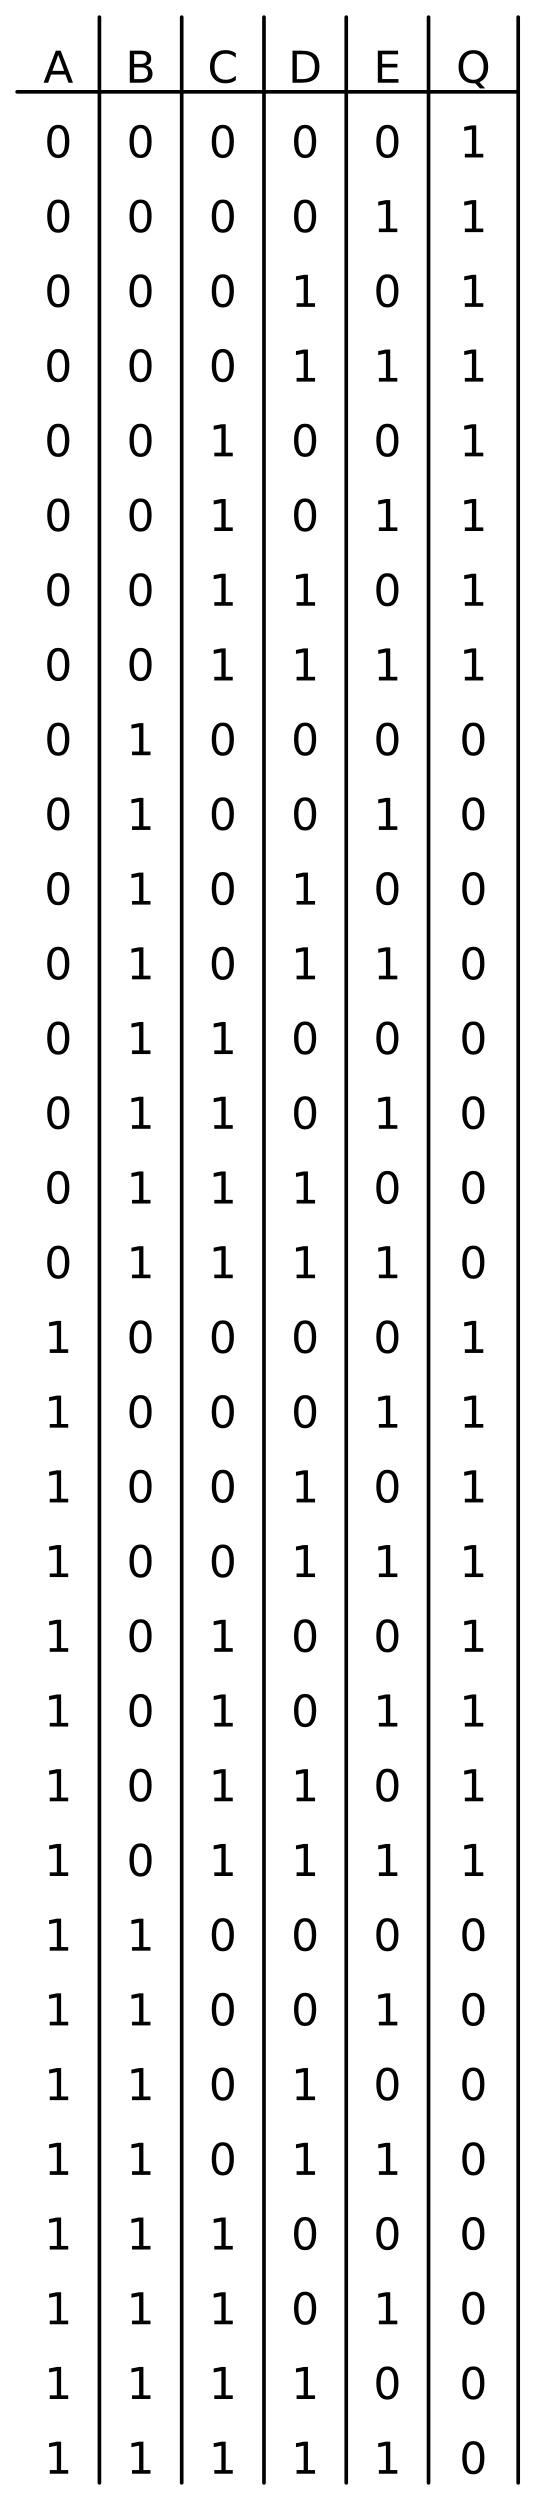
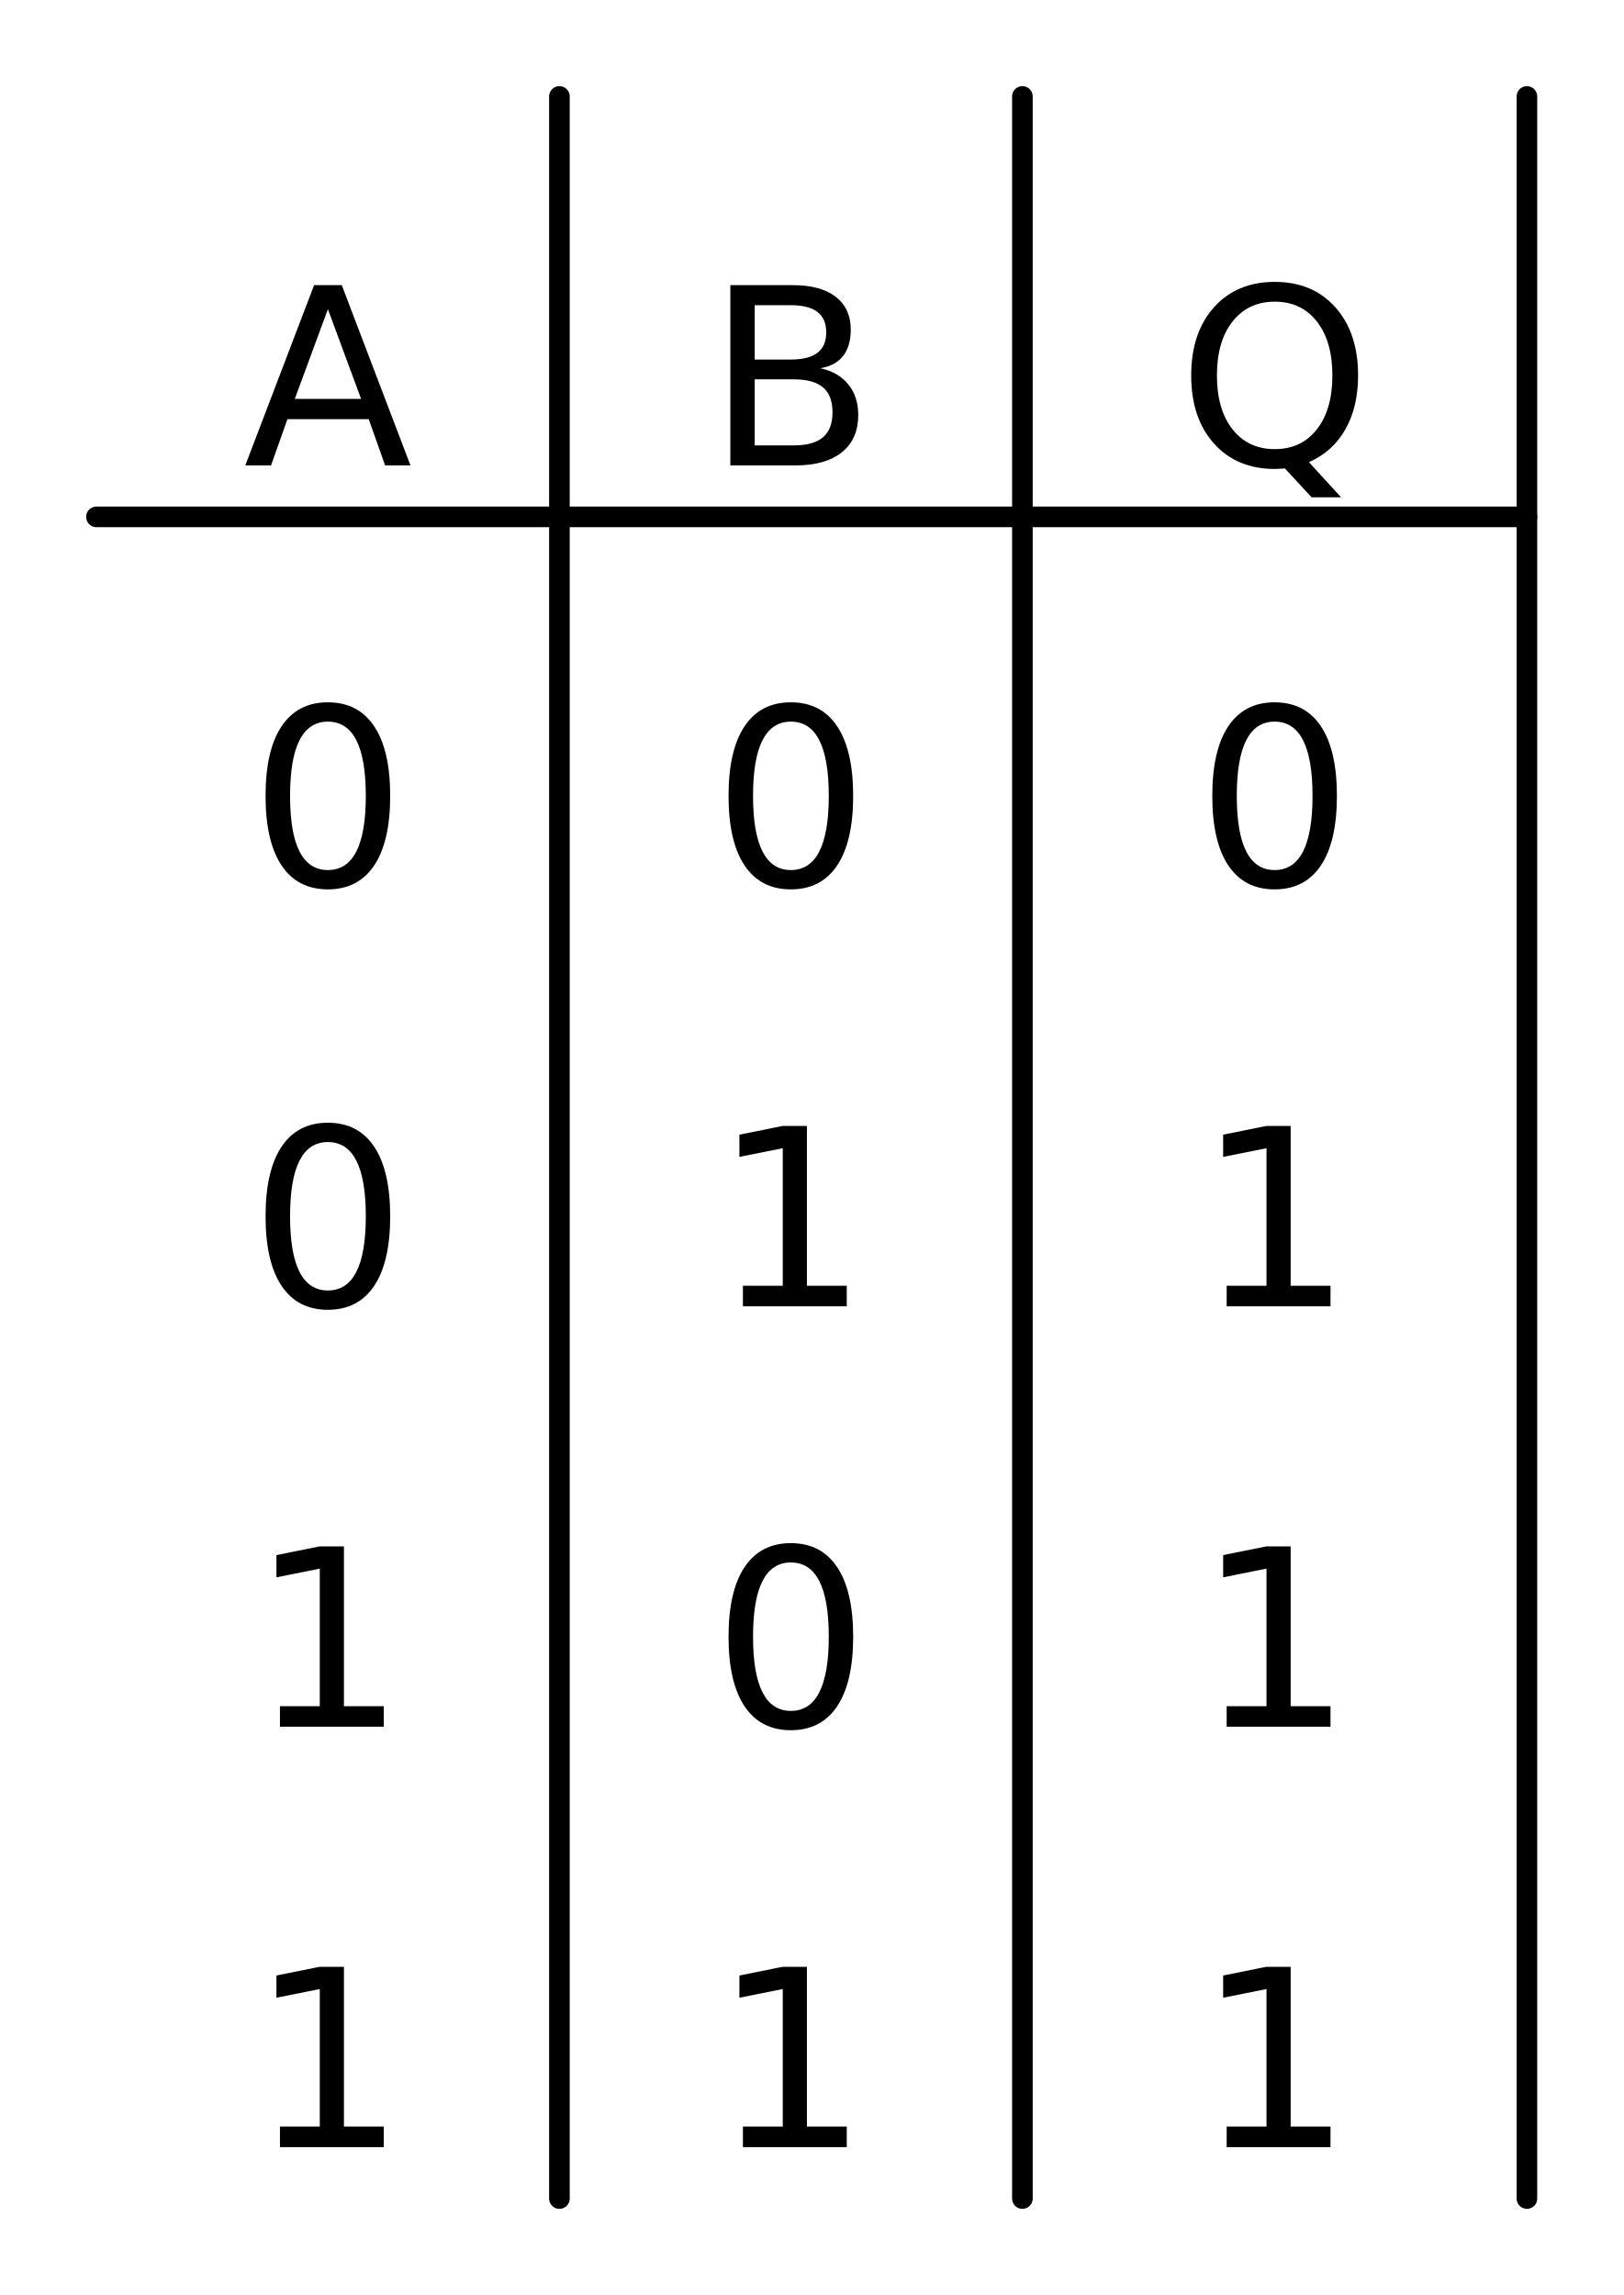
- <svg xmlns="http://www.w3.org/2000/svg" xmlns:xlink="http://www.w3.org/1999/xlink" width="146.16pt" height="682.56pt" viewBox="0 0 146.16 682.56" version="1.1">
+ <svg xmlns="http://www.w3.org/2000/svg" xmlns:xlink="http://www.w3.org/1999/xlink" width="78.768pt" height="111.36pt" viewBox="0 0 78.768 111.36" version="1.1">
  <defs>
    <style type="text/css">*{stroke-linejoin: round; stroke-linecap: butt}</style>
  </defs>
  <g id="figure_1">
    <g id="patch_1">
-       <path d="M 0 682.56  L 146.16 682.56  L 146.16 0  L 0 0  L 0 682.56  z " style="fill: none" />
+       <path d="M 0 111.36  L 78.768 111.36  L 78.768 0  L 0 0  L 0 111.36  z " style="fill: none" />
    </g>
    <g id="axes_1">
      <g id="line2d_1">
-         <path d="M 27.144 4.68  L 27.144 677.88  " clip-path="url(#p3f9b88ff79)" style="fill: none; stroke: #000000; stroke-linecap: round" />
+         <path d="M 27.144 4.68  L 27.144 106.68  " clip-path="url(#pffc4790ce1)" style="fill: none; stroke: #000000; stroke-linecap: round" />
      </g>
      <g id="line2d_2">
-         <path d="M 49.608 4.68  L 49.608 677.88  " clip-path="url(#p3f9b88ff79)" style="fill: none; stroke: #000000; stroke-linecap: round" />
+         <path d="M 49.608 4.68  L 49.608 106.68  " clip-path="url(#pffc4790ce1)" style="fill: none; stroke: #000000; stroke-linecap: round" />
      </g>
      <g id="line2d_3">
-         <path d="M 72.072 4.68  L 72.072 677.88  " clip-path="url(#p3f9b88ff79)" style="fill: none; stroke: #000000; stroke-linecap: round" />
+         <path d="M 74.088 4.68  L 74.088 106.68  " clip-path="url(#pffc4790ce1)" style="fill: none; stroke: #000000; stroke-linecap: round" />
      </g>
      <g id="line2d_4">
-         <path d="M 94.536 4.68  L 94.536 677.88  " clip-path="url(#p3f9b88ff79)" style="fill: none; stroke: #000000; stroke-linecap: round" />
-       </g>
-       <g id="line2d_5">
-         <path d="M 117 4.68  L 117 677.88  " clip-path="url(#p3f9b88ff79)" style="fill: none; stroke: #000000; stroke-linecap: round" />
-       </g>
-       <g id="line2d_6">
-         <path d="M 141.48 4.68  L 141.48 677.88  " clip-path="url(#p3f9b88ff79)" style="fill: none; stroke: #000000; stroke-linecap: round" />
-       </g>
-       <g id="line2d_7">
-         <path d="M 4.68 25.08  L 141.48 25.08  " clip-path="url(#p3f9b88ff79)" style="fill: none; stroke: #000000; stroke-linecap: round" />
+         <path d="M 4.68 25.08  L 74.088 25.08  " clip-path="url(#pffc4790ce1)" style="fill: none; stroke: #000000; stroke-linecap: round" />
      </g>
      <g id="text_1">
        <g transform="translate(11.80762 22.58438) scale(0.12 -0.12)">
          <defs>
            <path id="DejaVuSans-41" d="M 2188 4044  L 1331 1722  L 3047 1722  L 2188 4044  z M 1831 4666  L 2547 4666  L 4325 0  L 3669 0  L 3244 1197  L 1141 1197  L 716 0  L 50 0  L 1831 4666  z " transform="scale(0.015625)" />
          </defs>
          <use xlink:href="#DejaVuSans-41" />
        </g>
      </g>
      <g id="text_2">
        <g transform="translate(34.25944 22.58438) scale(0.12 -0.12)">
          <defs>
            <path id="DejaVuSans-42" d="M 1259 2228  L 1259 519  L 2272 519  Q 2781 519 3026 730  Q 3272 941 3272 1375  Q 3272 1813 3026 2020  Q 2781 2228 2272 2228  L 1259 2228  z M 1259 4147  L 1259 2741  L 2194 2741  Q 2656 2741 2882 2914  Q 3109 3088 3109 3444  Q 3109 3797 2882 3972  Q 2656 4147 2194 4147  L 1259 4147  z M 628 4666  L 2241 4666  Q 2963 4666 3353 4366  Q 3744 4066 3744 3513  Q 3744 3084 3544 2831  Q 3344 2578 2956 2516  Q 3422 2416 3680 2098  Q 3938 1781 3938 1306  Q 3938 681 3513 340  Q 3088 0 2303 0  L 628 0  L 628 4666  z " transform="scale(0.015625)" />
          </defs>
          <use xlink:href="#DejaVuSans-42" />
        </g>
      </g>
      <g id="text_3">
-         <g transform="translate(56.65031 22.58438) scale(0.12 -0.12)">
-           <defs>
-             <path id="DejaVuSans-43" d="M 4122 4306  L 4122 3641  Q 3803 3938 3442 4084  Q 3081 4231 2675 4231  Q 1875 4231 1450 3742  Q 1025 3253 1025 2328  Q 1025 1406 1450 917  Q 1875 428 2675 428  Q 3081 428 3442 575  Q 3803 722 4122 1019  L 4122 359  Q 3791 134 3420 21  Q 3050 -91 2638 -91  Q 1578 -91 968 557  Q 359 1206 359 2328  Q 359 3453 968 4101  Q 1578 4750 2638 4750  Q 3056 4750 3426 4639  Q 3797 4528 4122 4306  z " transform="scale(0.015625)" />
-           </defs>
-           <use xlink:href="#DejaVuSans-43" />
-         </g>
-       </g>
-       <g id="text_4">
-         <g transform="translate(78.684 22.58438) scale(0.12 -0.12)">
-           <defs>
-             <path id="DejaVuSans-44" d="M 1259 4147  L 1259 519  L 2022 519  Q 2988 519 3436 956  Q 3884 1394 3884 2338  Q 3884 3275 3436 3711  Q 2988 4147 2022 4147  L 1259 4147  z M 628 4666  L 1925 4666  Q 3281 4666 3915 4102  Q 4550 3538 4550 2338  Q 4550 1131 3912 565  Q 3275 0 1925 0  L 628 0  L 628 4666  z " transform="scale(0.015625)" />
-           </defs>
-           <use xlink:href="#DejaVuSans-44" />
-         </g>
-       </g>
-       <g id="text_5">
-         <g transform="translate(101.9767 22.58438) scale(0.12 -0.12)">
-           <defs>
-             <path id="DejaVuSans-45" d="M 628 4666  L 3578 4666  L 3578 4134  L 1259 4134  L 1259 2753  L 3481 2753  L 3481 2222  L 1259 2222  L 1259 531  L 3634 531  L 3634 0  L 628 0  L 628 4666  z " transform="scale(0.015625)" />
-           </defs>
-           <use xlink:href="#DejaVuSans-45" />
-         </g>
-       </g>
-       <g id="text_6">
-         <g transform="translate(124.5169 22.58438) scale(0.12 -0.12)">
+         <g transform="translate(57.12488 22.58438) scale(0.12 -0.12)">
          <defs>
            <path id="DejaVuSans-51" d="M 2522 4238  Q 1834 4238 1429 3725  Q 1025 3213 1025 2328  Q 1025 1447 1429 934  Q 1834 422 2522 422  Q 3209 422 3611 934  Q 4013 1447 4013 2328  Q 4013 3213 3611 3725  Q 3209 4238 2522 4238  z M 3406 84  L 4238 -825  L 3475 -825  L 2784 -78  Q 2681 -84 2626 -87  Q 2572 -91 2522 -91  Q 1538 -91 948 567  Q 359 1225 359 2328  Q 359 3434 948 4092  Q 1538 4750 2522 4750  Q 3503 4750 4090 4092  Q 4678 3434 4678 2328  Q 4678 1516 4351 937  Q 4025 359 3406 84  z " transform="scale(0.015625)" />
          </defs>
          <use xlink:href="#DejaVuSans-51" />
        </g>
      </g>
-       <g id="text_7">
+       <g id="text_4">
        <g transform="translate(12.0945 42.98438) scale(0.12 -0.12)">
          <defs>
            <path id="DejaVuSans-30" d="M 2034 4250  Q 1547 4250 1301 3770  Q 1056 3291 1056 2328  Q 1056 1369 1301 889  Q 1547 409 2034 409  Q 2525 409 2770 889  Q 3016 1369 3016 2328  Q 3016 3291 2770 3770  Q 2525 4250 2034 4250  z M 2034 4750  Q 2819 4750 3233 4129  Q 3647 3509 3647 2328  Q 3647 1150 3233 529  Q 2819 -91 2034 -91  Q 1250 -91 836 529  Q 422 1150 422 2328  Q 422 3509 836 4129  Q 1250 4750 2034 4750  z " transform="scale(0.015625)" />
          </defs>
          <use xlink:href="#DejaVuSans-30" />
        </g>
      </g>
-       <g id="text_8">
+       <g id="text_5">
        <g transform="translate(34.5585 42.98438) scale(0.12 -0.12)">
          <use xlink:href="#DejaVuSans-30" />
        </g>
      </g>
-       <g id="text_9">
-         <g transform="translate(57.0225 42.98438) scale(0.12 -0.12)">
+       <g id="text_6">
+         <g transform="translate(58.0305 42.98438) scale(0.12 -0.12)">
          <use xlink:href="#DejaVuSans-30" />
        </g>
      </g>
-       <g id="text_10">
-         <g transform="translate(79.4865 42.98438) scale(0.12 -0.12)">
+       <g id="text_7">
+         <g transform="translate(12.0945 63.38437) scale(0.12 -0.12)">
          <use xlink:href="#DejaVuSans-30" />
        </g>
      </g>
-       <g id="text_11">
-         <g transform="translate(101.9505 42.98438) scale(0.12 -0.12)">
-           <use xlink:href="#DejaVuSans-30" />
-         </g>
-       </g>
-       <g id="text_12">
-         <g transform="translate(125.4225 42.98438) scale(0.12 -0.12)">
+       <g id="text_8">
+         <g transform="translate(34.5585 63.38437) scale(0.12 -0.12)">
          <defs>
            <path id="DejaVuSans-31" d="M 794 531  L 1825 531  L 1825 4091  L 703 3866  L 703 4441  L 1819 4666  L 2450 4666  L 2450 531  L 3481 531  L 3481 0  L 794 0  L 794 531  z " transform="scale(0.015625)" />
          </defs>
          <use xlink:href="#DejaVuSans-31" />
        </g>
      </g>
-       <g id="text_13">
-         <g transform="translate(12.0945 63.38437) scale(0.12 -0.12)">
-           <use xlink:href="#DejaVuSans-30" />
-         </g>
-       </g>
-       <g id="text_14">
-         <g transform="translate(34.5585 63.38437) scale(0.12 -0.12)">
-           <use xlink:href="#DejaVuSans-30" />
-         </g>
-       </g>
-       <g id="text_15">
-         <g transform="translate(57.0225 63.38437) scale(0.12 -0.12)">
-           <use xlink:href="#DejaVuSans-30" />
-         </g>
-       </g>
-       <g id="text_16">
-         <g transform="translate(79.4865 63.38437) scale(0.12 -0.12)">
-           <use xlink:href="#DejaVuSans-30" />
-         </g>
-       </g>
-       <g id="text_17">
-         <g transform="translate(101.9505 63.38437) scale(0.12 -0.12)">
+       <g id="text_9">
+         <g transform="translate(58.0305 63.38437) scale(0.12 -0.12)">
          <use xlink:href="#DejaVuSans-31" />
        </g>
      </g>
-       <g id="text_18">
-         <g transform="translate(125.4225 63.38437) scale(0.12 -0.12)">
+       <g id="text_10">
+         <g transform="translate(12.0945 83.78437) scale(0.12 -0.12)">
          <use xlink:href="#DejaVuSans-31" />
        </g>
      </g>
-       <g id="text_19">
-         <g transform="translate(12.0945 83.78437) scale(0.12 -0.12)">
-           <use xlink:href="#DejaVuSans-30" />
-         </g>
-       </g>
-       <g id="text_20">
+       <g id="text_11">
        <g transform="translate(34.5585 83.78437) scale(0.12 -0.12)">
          <use xlink:href="#DejaVuSans-30" />
        </g>
      </g>
-       <g id="text_21">
-         <g transform="translate(57.0225 83.78437) scale(0.12 -0.12)">
-           <use xlink:href="#DejaVuSans-30" />
-         </g>
-       </g>
-       <g id="text_22">
-         <g transform="translate(79.4865 83.78437) scale(0.12 -0.12)">
+       <g id="text_12">
+         <g transform="translate(58.0305 83.78437) scale(0.12 -0.12)">
          <use xlink:href="#DejaVuSans-31" />
        </g>
      </g>
-       <g id="text_23">
-         <g transform="translate(101.9505 83.78437) scale(0.12 -0.12)">
-           <use xlink:href="#DejaVuSans-30" />
-         </g>
-       </g>
-       <g id="text_24">
-         <g transform="translate(125.4225 83.78437) scale(0.12 -0.12)">
+       <g id="text_13">
+         <g transform="translate(12.0945 104.1844) scale(0.12 -0.12)">
          <use xlink:href="#DejaVuSans-31" />
        </g>
      </g>
-       <g id="text_25">
-         <g transform="translate(12.0945 104.1844) scale(0.12 -0.12)">
-           <use xlink:href="#DejaVuSans-30" />
-         </g>
-       </g>
-       <g id="text_26">
+       <g id="text_14">
        <g transform="translate(34.5585 104.1844) scale(0.12 -0.12)">
-           <use xlink:href="#DejaVuSans-30" />
-         </g>
-       </g>
-       <g id="text_27">
-         <g transform="translate(57.0225 104.1844) scale(0.12 -0.12)">
-           <use xlink:href="#DejaVuSans-30" />
-         </g>
-       </g>
-       <g id="text_28">
-         <g transform="translate(79.4865 104.1844) scale(0.12 -0.12)">
          <use xlink:href="#DejaVuSans-31" />
        </g>
      </g>
-       <g id="text_29">
-         <g transform="translate(101.9505 104.1844) scale(0.12 -0.12)">
+       <g id="text_15">
+         <g transform="translate(58.0305 104.1844) scale(0.12 -0.12)">
          <use xlink:href="#DejaVuSans-31" />
-         </g>
-       </g>
-       <g id="text_30">
-         <g transform="translate(125.4225 104.1844) scale(0.12 -0.12)">
-           <use xlink:href="#DejaVuSans-31" />
-         </g>
-       </g>
-       <g id="text_31">
-         <g transform="translate(12.0945 124.5844) scale(0.12 -0.12)">
-           <use xlink:href="#DejaVuSans-30" />
-         </g>
-       </g>
-       <g id="text_32">
-         <g transform="translate(34.5585 124.5844) scale(0.12 -0.12)">
-           <use xlink:href="#DejaVuSans-30" />
-         </g>
-       </g>
-       <g id="text_33">
-         <g transform="translate(57.0225 124.5844) scale(0.12 -0.12)">
-           <use xlink:href="#DejaVuSans-31" />
-         </g>
-       </g>
-       <g id="text_34">
-         <g transform="translate(79.4865 124.5844) scale(0.12 -0.12)">
-           <use xlink:href="#DejaVuSans-30" />
-         </g>
-       </g>
-       <g id="text_35">
-         <g transform="translate(101.9505 124.5844) scale(0.12 -0.12)">
-           <use xlink:href="#DejaVuSans-30" />
-         </g>
-       </g>
-       <g id="text_36">
-         <g transform="translate(125.4225 124.5844) scale(0.12 -0.12)">
-           <use xlink:href="#DejaVuSans-31" />
-         </g>
-       </g>
-       <g id="text_37">
-         <g transform="translate(12.0945 144.9844) scale(0.12 -0.12)">
-           <use xlink:href="#DejaVuSans-30" />
-         </g>
-       </g>
-       <g id="text_38">
-         <g transform="translate(34.5585 144.9844) scale(0.12 -0.12)">
-           <use xlink:href="#DejaVuSans-30" />
-         </g>
-       </g>
-       <g id="text_39">
-         <g transform="translate(57.0225 144.9844) scale(0.12 -0.12)">
-           <use xlink:href="#DejaVuSans-31" />
-         </g>
-       </g>
-       <g id="text_40">
-         <g transform="translate(79.4865 144.9844) scale(0.12 -0.12)">
-           <use xlink:href="#DejaVuSans-30" />
-         </g>
-       </g>
-       <g id="text_41">
-         <g transform="translate(101.9505 144.9844) scale(0.12 -0.12)">
-           <use xlink:href="#DejaVuSans-31" />
-         </g>
-       </g>
-       <g id="text_42">
-         <g transform="translate(125.4225 144.9844) scale(0.12 -0.12)">
-           <use xlink:href="#DejaVuSans-31" />
-         </g>
-       </g>
-       <g id="text_43">
-         <g transform="translate(12.0945 165.3844) scale(0.12 -0.12)">
-           <use xlink:href="#DejaVuSans-30" />
-         </g>
-       </g>
-       <g id="text_44">
-         <g transform="translate(34.5585 165.3844) scale(0.12 -0.12)">
-           <use xlink:href="#DejaVuSans-30" />
-         </g>
-       </g>
-       <g id="text_45">
-         <g transform="translate(57.0225 165.3844) scale(0.12 -0.12)">
-           <use xlink:href="#DejaVuSans-31" />
-         </g>
-       </g>
-       <g id="text_46">
-         <g transform="translate(79.4865 165.3844) scale(0.12 -0.12)">
-           <use xlink:href="#DejaVuSans-31" />
-         </g>
-       </g>
-       <g id="text_47">
-         <g transform="translate(101.9505 165.3844) scale(0.12 -0.12)">
-           <use xlink:href="#DejaVuSans-30" />
-         </g>
-       </g>
-       <g id="text_48">
-         <g transform="translate(125.4225 165.3844) scale(0.12 -0.12)">
-           <use xlink:href="#DejaVuSans-31" />
-         </g>
-       </g>
-       <g id="text_49">
-         <g transform="translate(12.0945 185.7844) scale(0.12 -0.12)">
-           <use xlink:href="#DejaVuSans-30" />
-         </g>
-       </g>
-       <g id="text_50">
-         <g transform="translate(34.5585 185.7844) scale(0.12 -0.12)">
-           <use xlink:href="#DejaVuSans-30" />
-         </g>
-       </g>
-       <g id="text_51">
-         <g transform="translate(57.0225 185.7844) scale(0.12 -0.12)">
-           <use xlink:href="#DejaVuSans-31" />
-         </g>
-       </g>
-       <g id="text_52">
-         <g transform="translate(79.4865 185.7844) scale(0.12 -0.12)">
-           <use xlink:href="#DejaVuSans-31" />
-         </g>
-       </g>
-       <g id="text_53">
-         <g transform="translate(101.9505 185.7844) scale(0.12 -0.12)">
-           <use xlink:href="#DejaVuSans-31" />
-         </g>
-       </g>
-       <g id="text_54">
-         <g transform="translate(125.4225 185.7844) scale(0.12 -0.12)">
-           <use xlink:href="#DejaVuSans-31" />
-         </g>
-       </g>
-       <g id="text_55">
-         <g transform="translate(12.0945 206.1844) scale(0.12 -0.12)">
-           <use xlink:href="#DejaVuSans-30" />
-         </g>
-       </g>
-       <g id="text_56">
-         <g transform="translate(34.5585 206.1844) scale(0.12 -0.12)">
-           <use xlink:href="#DejaVuSans-31" />
-         </g>
-       </g>
-       <g id="text_57">
-         <g transform="translate(57.0225 206.1844) scale(0.12 -0.12)">
-           <use xlink:href="#DejaVuSans-30" />
-         </g>
-       </g>
-       <g id="text_58">
-         <g transform="translate(79.4865 206.1844) scale(0.12 -0.12)">
-           <use xlink:href="#DejaVuSans-30" />
-         </g>
-       </g>
-       <g id="text_59">
-         <g transform="translate(101.9505 206.1844) scale(0.12 -0.12)">
-           <use xlink:href="#DejaVuSans-30" />
-         </g>
-       </g>
-       <g id="text_60">
-         <g transform="translate(125.4225 206.1844) scale(0.12 -0.12)">
-           <use xlink:href="#DejaVuSans-30" />
-         </g>
-       </g>
-       <g id="text_61">
-         <g transform="translate(12.0945 226.5844) scale(0.12 -0.12)">
-           <use xlink:href="#DejaVuSans-30" />
-         </g>
-       </g>
-       <g id="text_62">
-         <g transform="translate(34.5585 226.5844) scale(0.12 -0.12)">
-           <use xlink:href="#DejaVuSans-31" />
-         </g>
-       </g>
-       <g id="text_63">
-         <g transform="translate(57.0225 226.5844) scale(0.12 -0.12)">
-           <use xlink:href="#DejaVuSans-30" />
-         </g>
-       </g>
-       <g id="text_64">
-         <g transform="translate(79.4865 226.5844) scale(0.12 -0.12)">
-           <use xlink:href="#DejaVuSans-30" />
-         </g>
-       </g>
-       <g id="text_65">
-         <g transform="translate(101.9505 226.5844) scale(0.12 -0.12)">
-           <use xlink:href="#DejaVuSans-31" />
-         </g>
-       </g>
-       <g id="text_66">
-         <g transform="translate(125.4225 226.5844) scale(0.12 -0.12)">
-           <use xlink:href="#DejaVuSans-30" />
-         </g>
-       </g>
-       <g id="text_67">
-         <g transform="translate(12.0945 246.9844) scale(0.12 -0.12)">
-           <use xlink:href="#DejaVuSans-30" />
-         </g>
-       </g>
-       <g id="text_68">
-         <g transform="translate(34.5585 246.9844) scale(0.12 -0.12)">
-           <use xlink:href="#DejaVuSans-31" />
-         </g>
-       </g>
-       <g id="text_69">
-         <g transform="translate(57.0225 246.9844) scale(0.12 -0.12)">
-           <use xlink:href="#DejaVuSans-30" />
-         </g>
-       </g>
-       <g id="text_70">
-         <g transform="translate(79.4865 246.9844) scale(0.12 -0.12)">
-           <use xlink:href="#DejaVuSans-31" />
-         </g>
-       </g>
-       <g id="text_71">
-         <g transform="translate(101.9505 246.9844) scale(0.12 -0.12)">
-           <use xlink:href="#DejaVuSans-30" />
-         </g>
-       </g>
-       <g id="text_72">
-         <g transform="translate(125.4225 246.9844) scale(0.12 -0.12)">
-           <use xlink:href="#DejaVuSans-30" />
-         </g>
-       </g>
-       <g id="text_73">
-         <g transform="translate(12.0945 267.3844) scale(0.12 -0.12)">
-           <use xlink:href="#DejaVuSans-30" />
-         </g>
-       </g>
-       <g id="text_74">
-         <g transform="translate(34.5585 267.3844) scale(0.12 -0.12)">
-           <use xlink:href="#DejaVuSans-31" />
-         </g>
-       </g>
-       <g id="text_75">
-         <g transform="translate(57.0225 267.3844) scale(0.12 -0.12)">
-           <use xlink:href="#DejaVuSans-30" />
-         </g>
-       </g>
-       <g id="text_76">
-         <g transform="translate(79.4865 267.3844) scale(0.12 -0.12)">
-           <use xlink:href="#DejaVuSans-31" />
-         </g>
-       </g>
-       <g id="text_77">
-         <g transform="translate(101.9505 267.3844) scale(0.12 -0.12)">
-           <use xlink:href="#DejaVuSans-31" />
-         </g>
-       </g>
-       <g id="text_78">
-         <g transform="translate(125.4225 267.3844) scale(0.12 -0.12)">
-           <use xlink:href="#DejaVuSans-30" />
-         </g>
-       </g>
-       <g id="text_79">
-         <g transform="translate(12.0945 287.7844) scale(0.12 -0.12)">
-           <use xlink:href="#DejaVuSans-30" />
-         </g>
-       </g>
-       <g id="text_80">
-         <g transform="translate(34.5585 287.7844) scale(0.12 -0.12)">
-           <use xlink:href="#DejaVuSans-31" />
-         </g>
-       </g>
-       <g id="text_81">
-         <g transform="translate(57.0225 287.7844) scale(0.12 -0.12)">
-           <use xlink:href="#DejaVuSans-31" />
-         </g>
-       </g>
-       <g id="text_82">
-         <g transform="translate(79.4865 287.7844) scale(0.12 -0.12)">
-           <use xlink:href="#DejaVuSans-30" />
-         </g>
-       </g>
-       <g id="text_83">
-         <g transform="translate(101.9505 287.7844) scale(0.12 -0.12)">
-           <use xlink:href="#DejaVuSans-30" />
-         </g>
-       </g>
-       <g id="text_84">
-         <g transform="translate(125.4225 287.7844) scale(0.12 -0.12)">
-           <use xlink:href="#DejaVuSans-30" />
-         </g>
-       </g>
-       <g id="text_85">
-         <g transform="translate(12.0945 308.1844) scale(0.12 -0.12)">
-           <use xlink:href="#DejaVuSans-30" />
-         </g>
-       </g>
-       <g id="text_86">
-         <g transform="translate(34.5585 308.1844) scale(0.12 -0.12)">
-           <use xlink:href="#DejaVuSans-31" />
-         </g>
-       </g>
-       <g id="text_87">
-         <g transform="translate(57.0225 308.1844) scale(0.12 -0.12)">
-           <use xlink:href="#DejaVuSans-31" />
-         </g>
-       </g>
-       <g id="text_88">
-         <g transform="translate(79.4865 308.1844) scale(0.12 -0.12)">
-           <use xlink:href="#DejaVuSans-30" />
-         </g>
-       </g>
-       <g id="text_89">
-         <g transform="translate(101.9505 308.1844) scale(0.12 -0.12)">
-           <use xlink:href="#DejaVuSans-31" />
-         </g>
-       </g>
-       <g id="text_90">
-         <g transform="translate(125.4225 308.1844) scale(0.12 -0.12)">
-           <use xlink:href="#DejaVuSans-30" />
-         </g>
-       </g>
-       <g id="text_91">
-         <g transform="translate(12.0945 328.5844) scale(0.12 -0.12)">
-           <use xlink:href="#DejaVuSans-30" />
-         </g>
-       </g>
-       <g id="text_92">
-         <g transform="translate(34.5585 328.5844) scale(0.12 -0.12)">
-           <use xlink:href="#DejaVuSans-31" />
-         </g>
-       </g>
-       <g id="text_93">
-         <g transform="translate(57.0225 328.5844) scale(0.12 -0.12)">
-           <use xlink:href="#DejaVuSans-31" />
-         </g>
-       </g>
-       <g id="text_94">
-         <g transform="translate(79.4865 328.5844) scale(0.12 -0.12)">
-           <use xlink:href="#DejaVuSans-31" />
-         </g>
-       </g>
-       <g id="text_95">
-         <g transform="translate(101.9505 328.5844) scale(0.12 -0.12)">
-           <use xlink:href="#DejaVuSans-30" />
-         </g>
-       </g>
-       <g id="text_96">
-         <g transform="translate(125.4225 328.5844) scale(0.12 -0.12)">
-           <use xlink:href="#DejaVuSans-30" />
-         </g>
-       </g>
-       <g id="text_97">
-         <g transform="translate(12.0945 348.9844) scale(0.12 -0.12)">
-           <use xlink:href="#DejaVuSans-30" />
-         </g>
-       </g>
-       <g id="text_98">
-         <g transform="translate(34.5585 348.9844) scale(0.12 -0.12)">
-           <use xlink:href="#DejaVuSans-31" />
-         </g>
-       </g>
-       <g id="text_99">
-         <g transform="translate(57.0225 348.9844) scale(0.12 -0.12)">
-           <use xlink:href="#DejaVuSans-31" />
-         </g>
-       </g>
-       <g id="text_100">
-         <g transform="translate(79.4865 348.9844) scale(0.12 -0.12)">
-           <use xlink:href="#DejaVuSans-31" />
-         </g>
-       </g>
-       <g id="text_101">
-         <g transform="translate(101.9505 348.9844) scale(0.12 -0.12)">
-           <use xlink:href="#DejaVuSans-31" />
-         </g>
-       </g>
-       <g id="text_102">
-         <g transform="translate(125.4225 348.9844) scale(0.12 -0.12)">
-           <use xlink:href="#DejaVuSans-30" />
-         </g>
-       </g>
-       <g id="text_103">
-         <g transform="translate(12.0945 369.3844) scale(0.12 -0.12)">
-           <use xlink:href="#DejaVuSans-31" />
-         </g>
-       </g>
-       <g id="text_104">
-         <g transform="translate(34.5585 369.3844) scale(0.12 -0.12)">
-           <use xlink:href="#DejaVuSans-30" />
-         </g>
-       </g>
-       <g id="text_105">
-         <g transform="translate(57.0225 369.3844) scale(0.12 -0.12)">
-           <use xlink:href="#DejaVuSans-30" />
-         </g>
-       </g>
-       <g id="text_106">
-         <g transform="translate(79.4865 369.3844) scale(0.12 -0.12)">
-           <use xlink:href="#DejaVuSans-30" />
-         </g>
-       </g>
-       <g id="text_107">
-         <g transform="translate(101.9505 369.3844) scale(0.12 -0.12)">
-           <use xlink:href="#DejaVuSans-30" />
-         </g>
-       </g>
-       <g id="text_108">
-         <g transform="translate(125.4225 369.3844) scale(0.12 -0.12)">
-           <use xlink:href="#DejaVuSans-31" />
-         </g>
-       </g>
-       <g id="text_109">
-         <g transform="translate(12.0945 389.7844) scale(0.12 -0.12)">
-           <use xlink:href="#DejaVuSans-31" />
-         </g>
-       </g>
-       <g id="text_110">
-         <g transform="translate(34.5585 389.7844) scale(0.12 -0.12)">
-           <use xlink:href="#DejaVuSans-30" />
-         </g>
-       </g>
-       <g id="text_111">
-         <g transform="translate(57.0225 389.7844) scale(0.12 -0.12)">
-           <use xlink:href="#DejaVuSans-30" />
-         </g>
-       </g>
-       <g id="text_112">
-         <g transform="translate(79.4865 389.7844) scale(0.12 -0.12)">
-           <use xlink:href="#DejaVuSans-30" />
-         </g>
-       </g>
-       <g id="text_113">
-         <g transform="translate(101.9505 389.7844) scale(0.12 -0.12)">
-           <use xlink:href="#DejaVuSans-31" />
-         </g>
-       </g>
-       <g id="text_114">
-         <g transform="translate(125.4225 389.7844) scale(0.12 -0.12)">
-           <use xlink:href="#DejaVuSans-31" />
-         </g>
-       </g>
-       <g id="text_115">
-         <g transform="translate(12.0945 410.1844) scale(0.12 -0.12)">
-           <use xlink:href="#DejaVuSans-31" />
-         </g>
-       </g>
-       <g id="text_116">
-         <g transform="translate(34.5585 410.1844) scale(0.12 -0.12)">
-           <use xlink:href="#DejaVuSans-30" />
-         </g>
-       </g>
-       <g id="text_117">
-         <g transform="translate(57.0225 410.1844) scale(0.12 -0.12)">
-           <use xlink:href="#DejaVuSans-30" />
-         </g>
-       </g>
-       <g id="text_118">
-         <g transform="translate(79.4865 410.1844) scale(0.12 -0.12)">
-           <use xlink:href="#DejaVuSans-31" />
-         </g>
-       </g>
-       <g id="text_119">
-         <g transform="translate(101.9505 410.1844) scale(0.12 -0.12)">
-           <use xlink:href="#DejaVuSans-30" />
-         </g>
-       </g>
-       <g id="text_120">
-         <g transform="translate(125.4225 410.1844) scale(0.12 -0.12)">
-           <use xlink:href="#DejaVuSans-31" />
-         </g>
-       </g>
-       <g id="text_121">
-         <g transform="translate(12.0945 430.5844) scale(0.12 -0.12)">
-           <use xlink:href="#DejaVuSans-31" />
-         </g>
-       </g>
-       <g id="text_122">
-         <g transform="translate(34.5585 430.5844) scale(0.12 -0.12)">
-           <use xlink:href="#DejaVuSans-30" />
-         </g>
-       </g>
-       <g id="text_123">
-         <g transform="translate(57.0225 430.5844) scale(0.12 -0.12)">
-           <use xlink:href="#DejaVuSans-30" />
-         </g>
-       </g>
-       <g id="text_124">
-         <g transform="translate(79.4865 430.5844) scale(0.12 -0.12)">
-           <use xlink:href="#DejaVuSans-31" />
-         </g>
-       </g>
-       <g id="text_125">
-         <g transform="translate(101.9505 430.5844) scale(0.12 -0.12)">
-           <use xlink:href="#DejaVuSans-31" />
-         </g>
-       </g>
-       <g id="text_126">
-         <g transform="translate(125.4225 430.5844) scale(0.12 -0.12)">
-           <use xlink:href="#DejaVuSans-31" />
-         </g>
-       </g>
-       <g id="text_127">
-         <g transform="translate(12.0945 450.9844) scale(0.12 -0.12)">
-           <use xlink:href="#DejaVuSans-31" />
-         </g>
-       </g>
-       <g id="text_128">
-         <g transform="translate(34.5585 450.9844) scale(0.12 -0.12)">
-           <use xlink:href="#DejaVuSans-30" />
-         </g>
-       </g>
-       <g id="text_129">
-         <g transform="translate(57.0225 450.9844) scale(0.12 -0.12)">
-           <use xlink:href="#DejaVuSans-31" />
-         </g>
-       </g>
-       <g id="text_130">
-         <g transform="translate(79.4865 450.9844) scale(0.12 -0.12)">
-           <use xlink:href="#DejaVuSans-30" />
-         </g>
-       </g>
-       <g id="text_131">
-         <g transform="translate(101.9505 450.9844) scale(0.12 -0.12)">
-           <use xlink:href="#DejaVuSans-30" />
-         </g>
-       </g>
-       <g id="text_132">
-         <g transform="translate(125.4225 450.9844) scale(0.12 -0.12)">
-           <use xlink:href="#DejaVuSans-31" />
-         </g>
-       </g>
-       <g id="text_133">
-         <g transform="translate(12.0945 471.3844) scale(0.12 -0.12)">
-           <use xlink:href="#DejaVuSans-31" />
-         </g>
-       </g>
-       <g id="text_134">
-         <g transform="translate(34.5585 471.3844) scale(0.12 -0.12)">
-           <use xlink:href="#DejaVuSans-30" />
-         </g>
-       </g>
-       <g id="text_135">
-         <g transform="translate(57.0225 471.3844) scale(0.12 -0.12)">
-           <use xlink:href="#DejaVuSans-31" />
-         </g>
-       </g>
-       <g id="text_136">
-         <g transform="translate(79.4865 471.3844) scale(0.12 -0.12)">
-           <use xlink:href="#DejaVuSans-30" />
-         </g>
-       </g>
-       <g id="text_137">
-         <g transform="translate(101.9505 471.3844) scale(0.12 -0.12)">
-           <use xlink:href="#DejaVuSans-31" />
-         </g>
-       </g>
-       <g id="text_138">
-         <g transform="translate(125.4225 471.3844) scale(0.12 -0.12)">
-           <use xlink:href="#DejaVuSans-31" />
-         </g>
-       </g>
-       <g id="text_139">
-         <g transform="translate(12.0945 491.7844) scale(0.12 -0.12)">
-           <use xlink:href="#DejaVuSans-31" />
-         </g>
-       </g>
-       <g id="text_140">
-         <g transform="translate(34.5585 491.7844) scale(0.12 -0.12)">
-           <use xlink:href="#DejaVuSans-30" />
-         </g>
-       </g>
-       <g id="text_141">
-         <g transform="translate(57.0225 491.7844) scale(0.12 -0.12)">
-           <use xlink:href="#DejaVuSans-31" />
-         </g>
-       </g>
-       <g id="text_142">
-         <g transform="translate(79.4865 491.7844) scale(0.12 -0.12)">
-           <use xlink:href="#DejaVuSans-31" />
-         </g>
-       </g>
-       <g id="text_143">
-         <g transform="translate(101.9505 491.7844) scale(0.12 -0.12)">
-           <use xlink:href="#DejaVuSans-30" />
-         </g>
-       </g>
-       <g id="text_144">
-         <g transform="translate(125.4225 491.7844) scale(0.12 -0.12)">
-           <use xlink:href="#DejaVuSans-31" />
-         </g>
-       </g>
-       <g id="text_145">
-         <g transform="translate(12.0945 512.1844) scale(0.12 -0.12)">
-           <use xlink:href="#DejaVuSans-31" />
-         </g>
-       </g>
-       <g id="text_146">
-         <g transform="translate(34.5585 512.1844) scale(0.12 -0.12)">
-           <use xlink:href="#DejaVuSans-30" />
-         </g>
-       </g>
-       <g id="text_147">
-         <g transform="translate(57.0225 512.1844) scale(0.12 -0.12)">
-           <use xlink:href="#DejaVuSans-31" />
-         </g>
-       </g>
-       <g id="text_148">
-         <g transform="translate(79.4865 512.1844) scale(0.12 -0.12)">
-           <use xlink:href="#DejaVuSans-31" />
-         </g>
-       </g>
-       <g id="text_149">
-         <g transform="translate(101.9505 512.1844) scale(0.12 -0.12)">
-           <use xlink:href="#DejaVuSans-31" />
-         </g>
-       </g>
-       <g id="text_150">
-         <g transform="translate(125.4225 512.1844) scale(0.12 -0.12)">
-           <use xlink:href="#DejaVuSans-31" />
-         </g>
-       </g>
-       <g id="text_151">
-         <g transform="translate(12.0945 532.5844) scale(0.12 -0.12)">
-           <use xlink:href="#DejaVuSans-31" />
-         </g>
-       </g>
-       <g id="text_152">
-         <g transform="translate(34.5585 532.5844) scale(0.12 -0.12)">
-           <use xlink:href="#DejaVuSans-31" />
-         </g>
-       </g>
-       <g id="text_153">
-         <g transform="translate(57.0225 532.5844) scale(0.12 -0.12)">
-           <use xlink:href="#DejaVuSans-30" />
-         </g>
-       </g>
-       <g id="text_154">
-         <g transform="translate(79.4865 532.5844) scale(0.12 -0.12)">
-           <use xlink:href="#DejaVuSans-30" />
-         </g>
-       </g>
-       <g id="text_155">
-         <g transform="translate(101.9505 532.5844) scale(0.12 -0.12)">
-           <use xlink:href="#DejaVuSans-30" />
-         </g>
-       </g>
-       <g id="text_156">
-         <g transform="translate(125.4225 532.5844) scale(0.12 -0.12)">
-           <use xlink:href="#DejaVuSans-30" />
-         </g>
-       </g>
-       <g id="text_157">
-         <g transform="translate(12.0945 552.9844) scale(0.12 -0.12)">
-           <use xlink:href="#DejaVuSans-31" />
-         </g>
-       </g>
-       <g id="text_158">
-         <g transform="translate(34.5585 552.9844) scale(0.12 -0.12)">
-           <use xlink:href="#DejaVuSans-31" />
-         </g>
-       </g>
-       <g id="text_159">
-         <g transform="translate(57.0225 552.9844) scale(0.12 -0.12)">
-           <use xlink:href="#DejaVuSans-30" />
-         </g>
-       </g>
-       <g id="text_160">
-         <g transform="translate(79.4865 552.9844) scale(0.12 -0.12)">
-           <use xlink:href="#DejaVuSans-30" />
-         </g>
-       </g>
-       <g id="text_161">
-         <g transform="translate(101.9505 552.9844) scale(0.12 -0.12)">
-           <use xlink:href="#DejaVuSans-31" />
-         </g>
-       </g>
-       <g id="text_162">
-         <g transform="translate(125.4225 552.9844) scale(0.12 -0.12)">
-           <use xlink:href="#DejaVuSans-30" />
-         </g>
-       </g>
-       <g id="text_163">
-         <g transform="translate(12.0945 573.3844) scale(0.12 -0.12)">
-           <use xlink:href="#DejaVuSans-31" />
-         </g>
-       </g>
-       <g id="text_164">
-         <g transform="translate(34.5585 573.3844) scale(0.12 -0.12)">
-           <use xlink:href="#DejaVuSans-31" />
-         </g>
-       </g>
-       <g id="text_165">
-         <g transform="translate(57.0225 573.3844) scale(0.12 -0.12)">
-           <use xlink:href="#DejaVuSans-30" />
-         </g>
-       </g>
-       <g id="text_166">
-         <g transform="translate(79.4865 573.3844) scale(0.12 -0.12)">
-           <use xlink:href="#DejaVuSans-31" />
-         </g>
-       </g>
-       <g id="text_167">
-         <g transform="translate(101.9505 573.3844) scale(0.12 -0.12)">
-           <use xlink:href="#DejaVuSans-30" />
-         </g>
-       </g>
-       <g id="text_168">
-         <g transform="translate(125.4225 573.3844) scale(0.12 -0.12)">
-           <use xlink:href="#DejaVuSans-30" />
-         </g>
-       </g>
-       <g id="text_169">
-         <g transform="translate(12.0945 593.7844) scale(0.12 -0.12)">
-           <use xlink:href="#DejaVuSans-31" />
-         </g>
-       </g>
-       <g id="text_170">
-         <g transform="translate(34.5585 593.7844) scale(0.12 -0.12)">
-           <use xlink:href="#DejaVuSans-31" />
-         </g>
-       </g>
-       <g id="text_171">
-         <g transform="translate(57.0225 593.7844) scale(0.12 -0.12)">
-           <use xlink:href="#DejaVuSans-30" />
-         </g>
-       </g>
-       <g id="text_172">
-         <g transform="translate(79.4865 593.7844) scale(0.12 -0.12)">
-           <use xlink:href="#DejaVuSans-31" />
-         </g>
-       </g>
-       <g id="text_173">
-         <g transform="translate(101.9505 593.7844) scale(0.12 -0.12)">
-           <use xlink:href="#DejaVuSans-31" />
-         </g>
-       </g>
-       <g id="text_174">
-         <g transform="translate(125.4225 593.7844) scale(0.12 -0.12)">
-           <use xlink:href="#DejaVuSans-30" />
-         </g>
-       </g>
-       <g id="text_175">
-         <g transform="translate(12.0945 614.1844) scale(0.12 -0.12)">
-           <use xlink:href="#DejaVuSans-31" />
-         </g>
-       </g>
-       <g id="text_176">
-         <g transform="translate(34.5585 614.1844) scale(0.12 -0.12)">
-           <use xlink:href="#DejaVuSans-31" />
-         </g>
-       </g>
-       <g id="text_177">
-         <g transform="translate(57.0225 614.1844) scale(0.12 -0.12)">
-           <use xlink:href="#DejaVuSans-31" />
-         </g>
-       </g>
-       <g id="text_178">
-         <g transform="translate(79.4865 614.1844) scale(0.12 -0.12)">
-           <use xlink:href="#DejaVuSans-30" />
-         </g>
-       </g>
-       <g id="text_179">
-         <g transform="translate(101.9505 614.1844) scale(0.12 -0.12)">
-           <use xlink:href="#DejaVuSans-30" />
-         </g>
-       </g>
-       <g id="text_180">
-         <g transform="translate(125.4225 614.1844) scale(0.12 -0.12)">
-           <use xlink:href="#DejaVuSans-30" />
-         </g>
-       </g>
-       <g id="text_181">
-         <g transform="translate(12.0945 634.5844) scale(0.12 -0.12)">
-           <use xlink:href="#DejaVuSans-31" />
-         </g>
-       </g>
-       <g id="text_182">
-         <g transform="translate(34.5585 634.5844) scale(0.12 -0.12)">
-           <use xlink:href="#DejaVuSans-31" />
-         </g>
-       </g>
-       <g id="text_183">
-         <g transform="translate(57.0225 634.5844) scale(0.12 -0.12)">
-           <use xlink:href="#DejaVuSans-31" />
-         </g>
-       </g>
-       <g id="text_184">
-         <g transform="translate(79.4865 634.5844) scale(0.12 -0.12)">
-           <use xlink:href="#DejaVuSans-30" />
-         </g>
-       </g>
-       <g id="text_185">
-         <g transform="translate(101.9505 634.5844) scale(0.12 -0.12)">
-           <use xlink:href="#DejaVuSans-31" />
-         </g>
-       </g>
-       <g id="text_186">
-         <g transform="translate(125.4225 634.5844) scale(0.12 -0.12)">
-           <use xlink:href="#DejaVuSans-30" />
-         </g>
-       </g>
-       <g id="text_187">
-         <g transform="translate(12.0945 654.9844) scale(0.12 -0.12)">
-           <use xlink:href="#DejaVuSans-31" />
-         </g>
-       </g>
-       <g id="text_188">
-         <g transform="translate(34.5585 654.9844) scale(0.12 -0.12)">
-           <use xlink:href="#DejaVuSans-31" />
-         </g>
-       </g>
-       <g id="text_189">
-         <g transform="translate(57.0225 654.9844) scale(0.12 -0.12)">
-           <use xlink:href="#DejaVuSans-31" />
-         </g>
-       </g>
-       <g id="text_190">
-         <g transform="translate(79.4865 654.9844) scale(0.12 -0.12)">
-           <use xlink:href="#DejaVuSans-31" />
-         </g>
-       </g>
-       <g id="text_191">
-         <g transform="translate(101.9505 654.9844) scale(0.12 -0.12)">
-           <use xlink:href="#DejaVuSans-30" />
-         </g>
-       </g>
-       <g id="text_192">
-         <g transform="translate(125.4225 654.9844) scale(0.12 -0.12)">
-           <use xlink:href="#DejaVuSans-30" />
-         </g>
-       </g>
-       <g id="text_193">
-         <g transform="translate(12.0945 675.3844) scale(0.12 -0.12)">
-           <use xlink:href="#DejaVuSans-31" />
-         </g>
-       </g>
-       <g id="text_194">
-         <g transform="translate(34.5585 675.3844) scale(0.12 -0.12)">
-           <use xlink:href="#DejaVuSans-31" />
-         </g>
-       </g>
-       <g id="text_195">
-         <g transform="translate(57.0225 675.3844) scale(0.12 -0.12)">
-           <use xlink:href="#DejaVuSans-31" />
-         </g>
-       </g>
-       <g id="text_196">
-         <g transform="translate(79.4865 675.3844) scale(0.12 -0.12)">
-           <use xlink:href="#DejaVuSans-31" />
-         </g>
-       </g>
-       <g id="text_197">
-         <g transform="translate(101.9505 675.3844) scale(0.12 -0.12)">
-           <use xlink:href="#DejaVuSans-31" />
-         </g>
-       </g>
-       <g id="text_198">
-         <g transform="translate(125.4225 675.3844) scale(0.12 -0.12)">
-           <use xlink:href="#DejaVuSans-30" />
        </g>
      </g>
    </g>
  </g>
  <defs>
-     <clipPath id="p3f9b88ff79">
-       <rect x="0" y="0" width="146.16" height="682.56" />
+     <clipPath id="pffc4790ce1">
+       <rect x="0" y="0" width="78.768" height="111.36" />
    </clipPath>
  </defs>
</svg>
